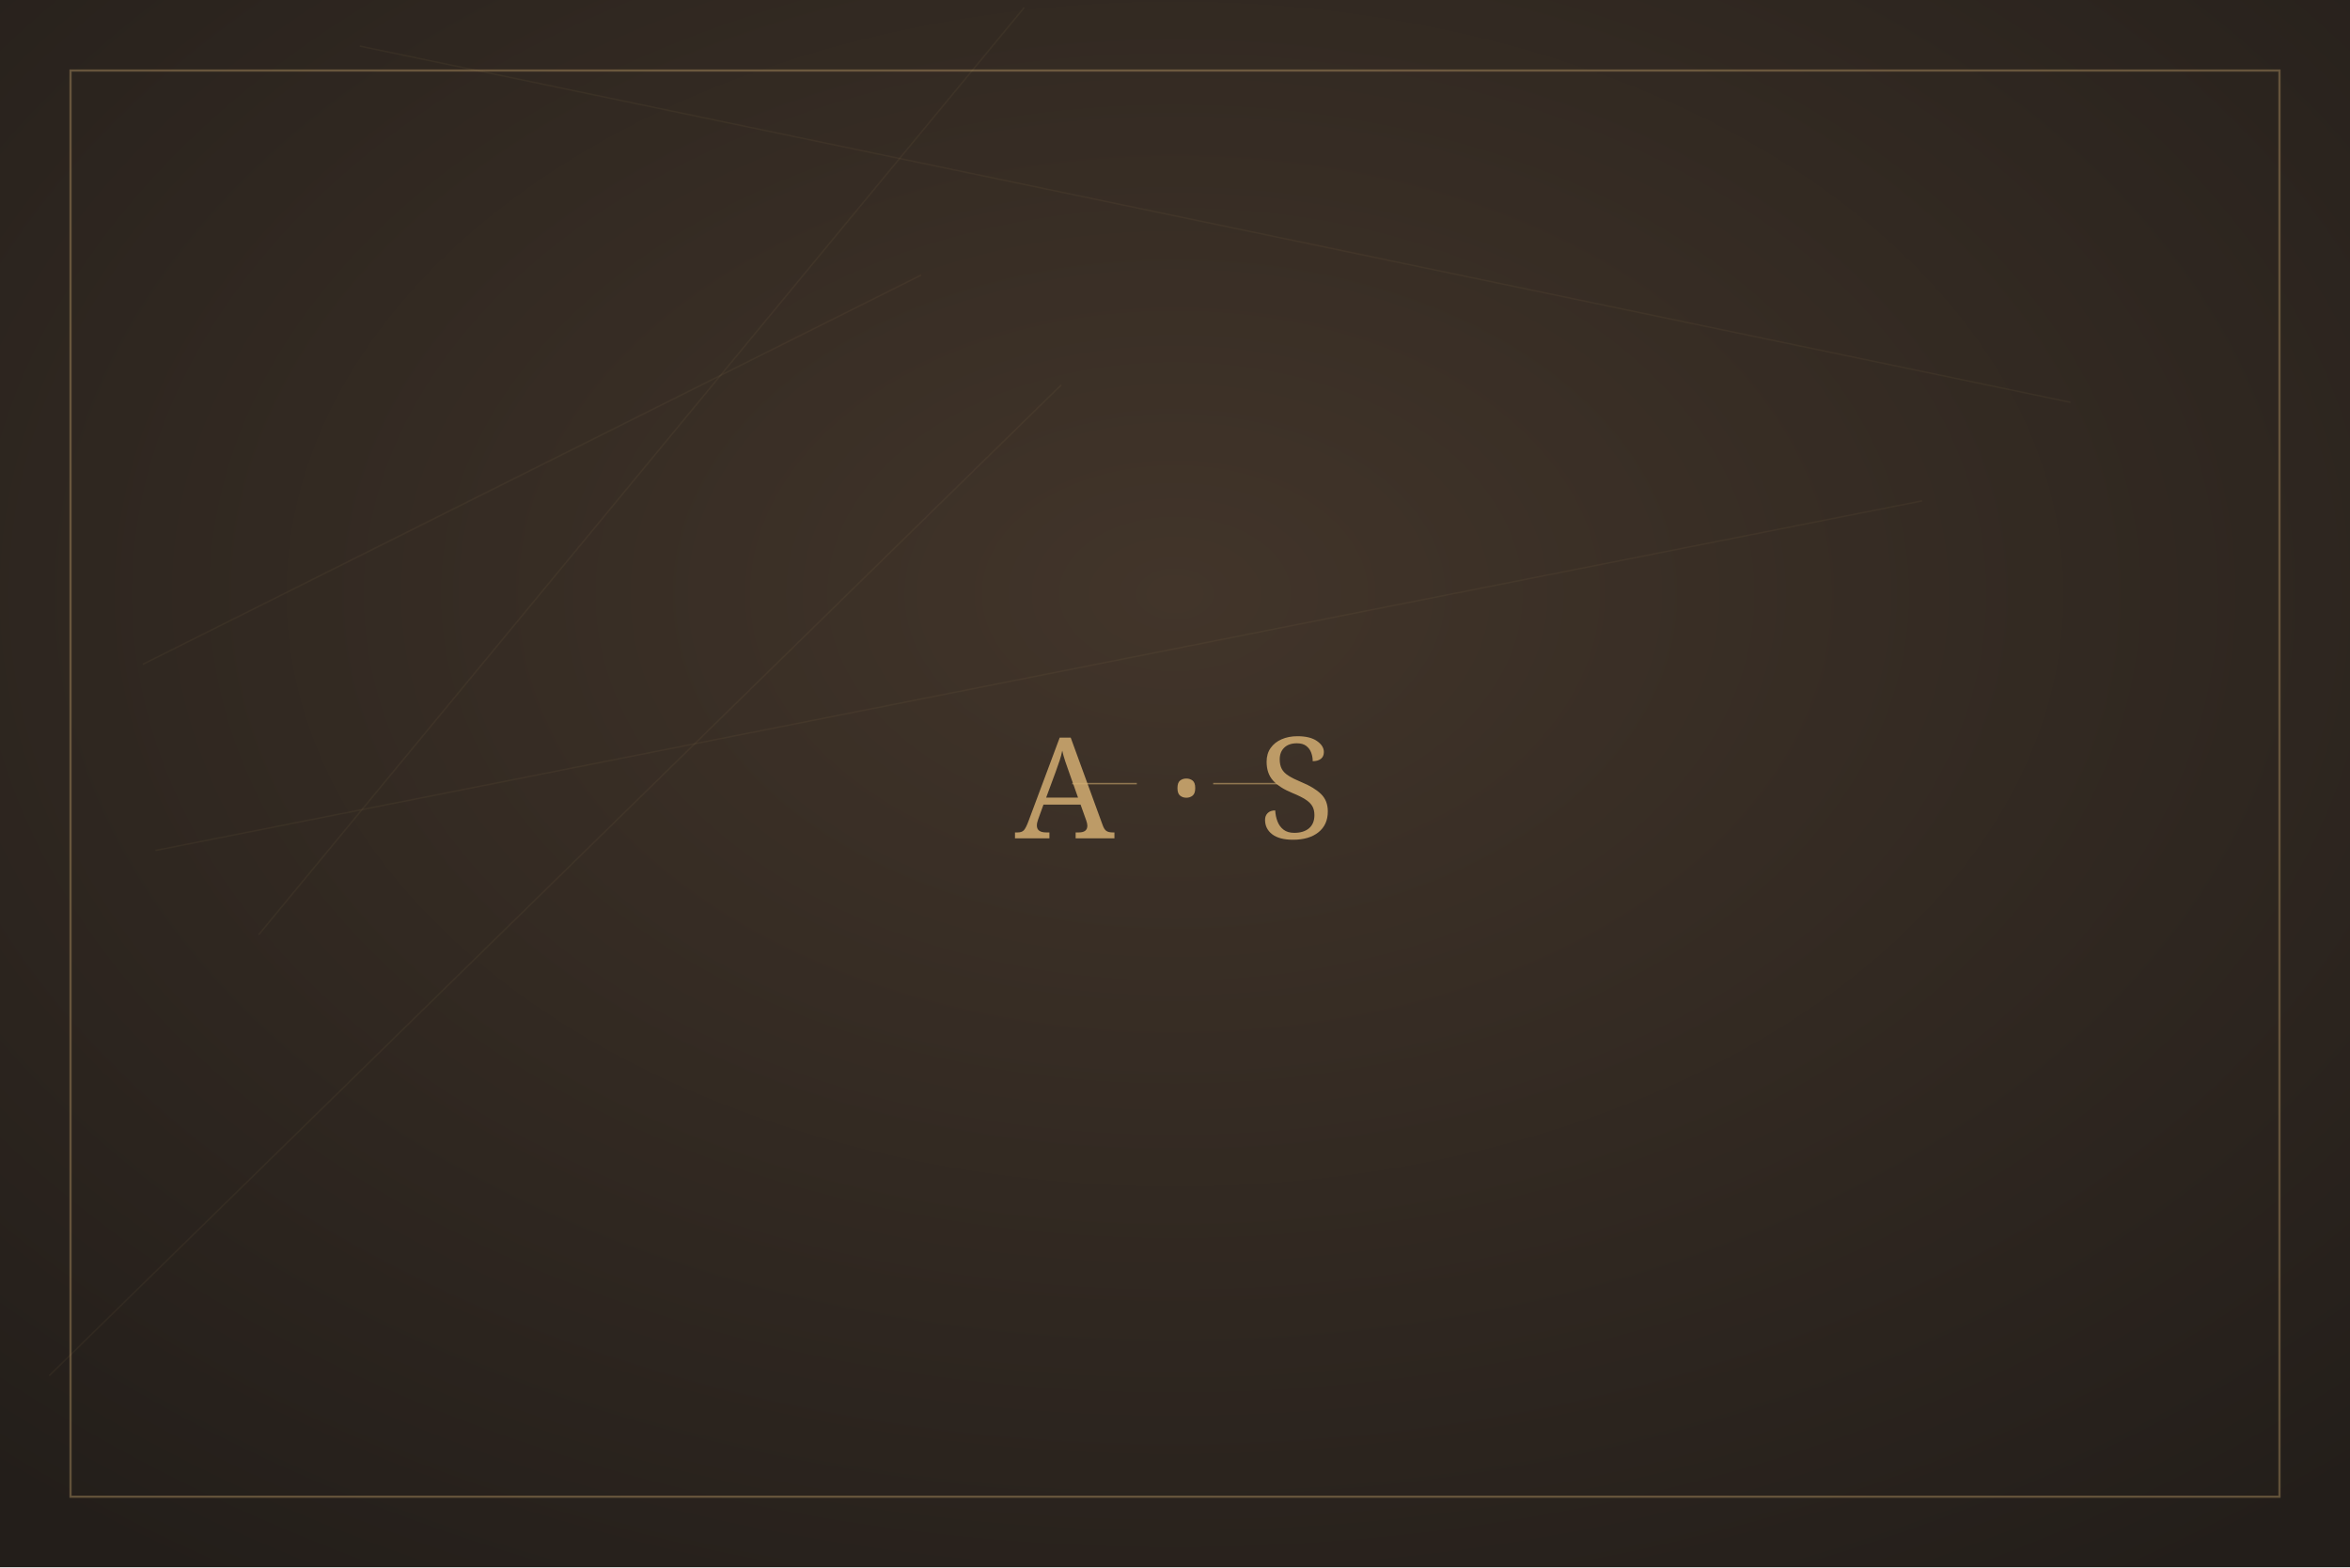
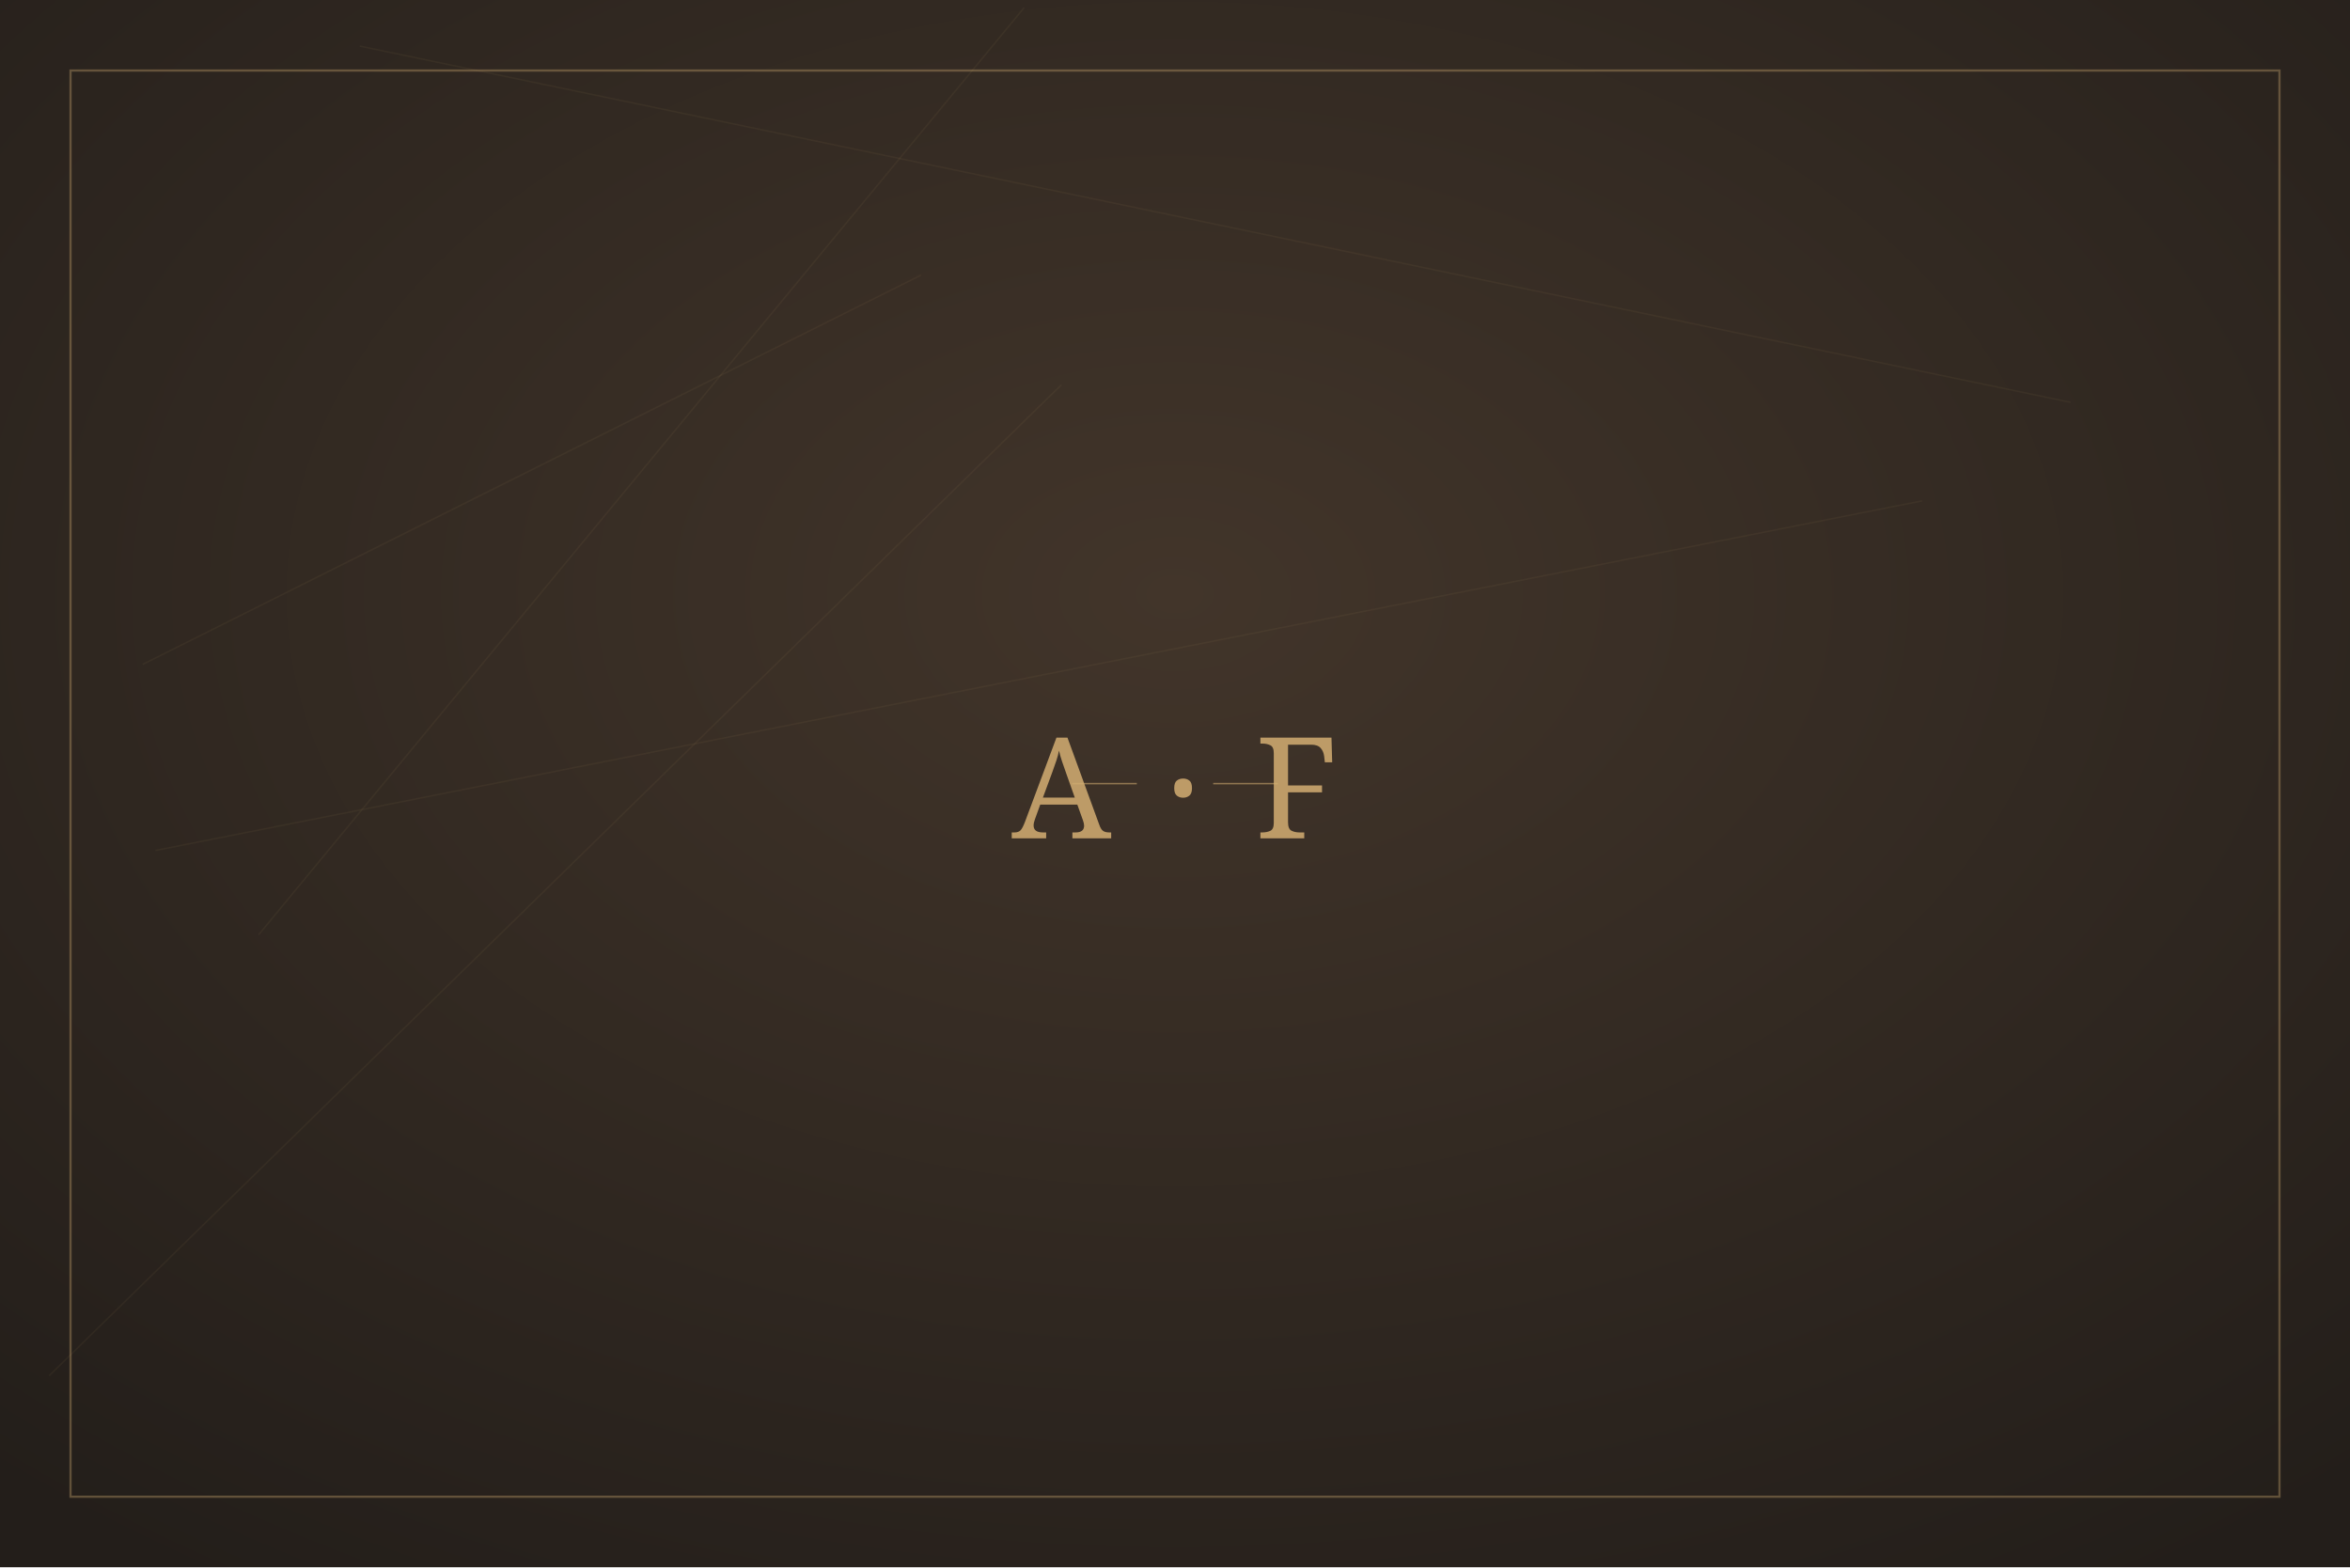
<svg xmlns="http://www.w3.org/2000/svg" width="1600" height="1067" viewBox="0 0 1600 1067">
  <defs>
    <radialGradient id="g" cx="50%" cy="38%" r="75%">
      <stop offset="0%" stop-color="#42352a" />
      <stop offset="100%" stop-color="#231e1a" />
    </radialGradient>
  </defs>
  <rect width="1600" height="1067" fill="url(#g)" />
  <line x1="1308.7" y1="341.0" x2="105.9" y2="579.0" stroke="#d3ae72" stroke-opacity="0.06" stroke-width="1" />
  <line x1="722.5" y1="262.1" x2="33.5" y2="936.6" stroke="#d3ae72" stroke-opacity="0.06" stroke-width="1" />
  <line x1="176.1" y1="636.4" x2="697.3" y2="5.2" stroke="#d3ae72" stroke-opacity="0.06" stroke-width="1" />
  <line x1="97.2" y1="452.3" x2="627.1" y2="187.3" stroke="#d3ae72" stroke-opacity="0.06" stroke-width="1" />
  <line x1="245.0" y1="31.4" x2="1409.7" y2="273.9" stroke="#d3ae72" stroke-opacity="0.06" stroke-width="1" />
  <rect x="48.015" y="48.015" width="1503.97" height="970.97" fill="none" stroke="#d3ae72" stroke-opacity="0.35" stroke-width="1.5" />
  <g fill="none" stroke="#d3ae72" stroke-opacity="0.55" stroke-width="1">
    <line x1="730" y1="533.5" x2="774" y2="533.5" />
    <line x1="826" y1="533.5" x2="870" y2="533.5" />
  </g>
-   <text x="800" y="533.5" text-anchor="middle" dominant-baseline="central" font-family="'Playfair Display', 'Georgia', serif" font-size="96.03" fill="#d3ae72" fill-opacity="0.85" letter-spacing="6">A · S</text>
+   <text x="800" y="533.5" text-anchor="middle" dominant-baseline="central" font-family="'Playfair Display', 'Georgia', serif" font-size="96.03" fill="#d3ae72" fill-opacity="0.85" letter-spacing="6">A · F</text>
</svg>
